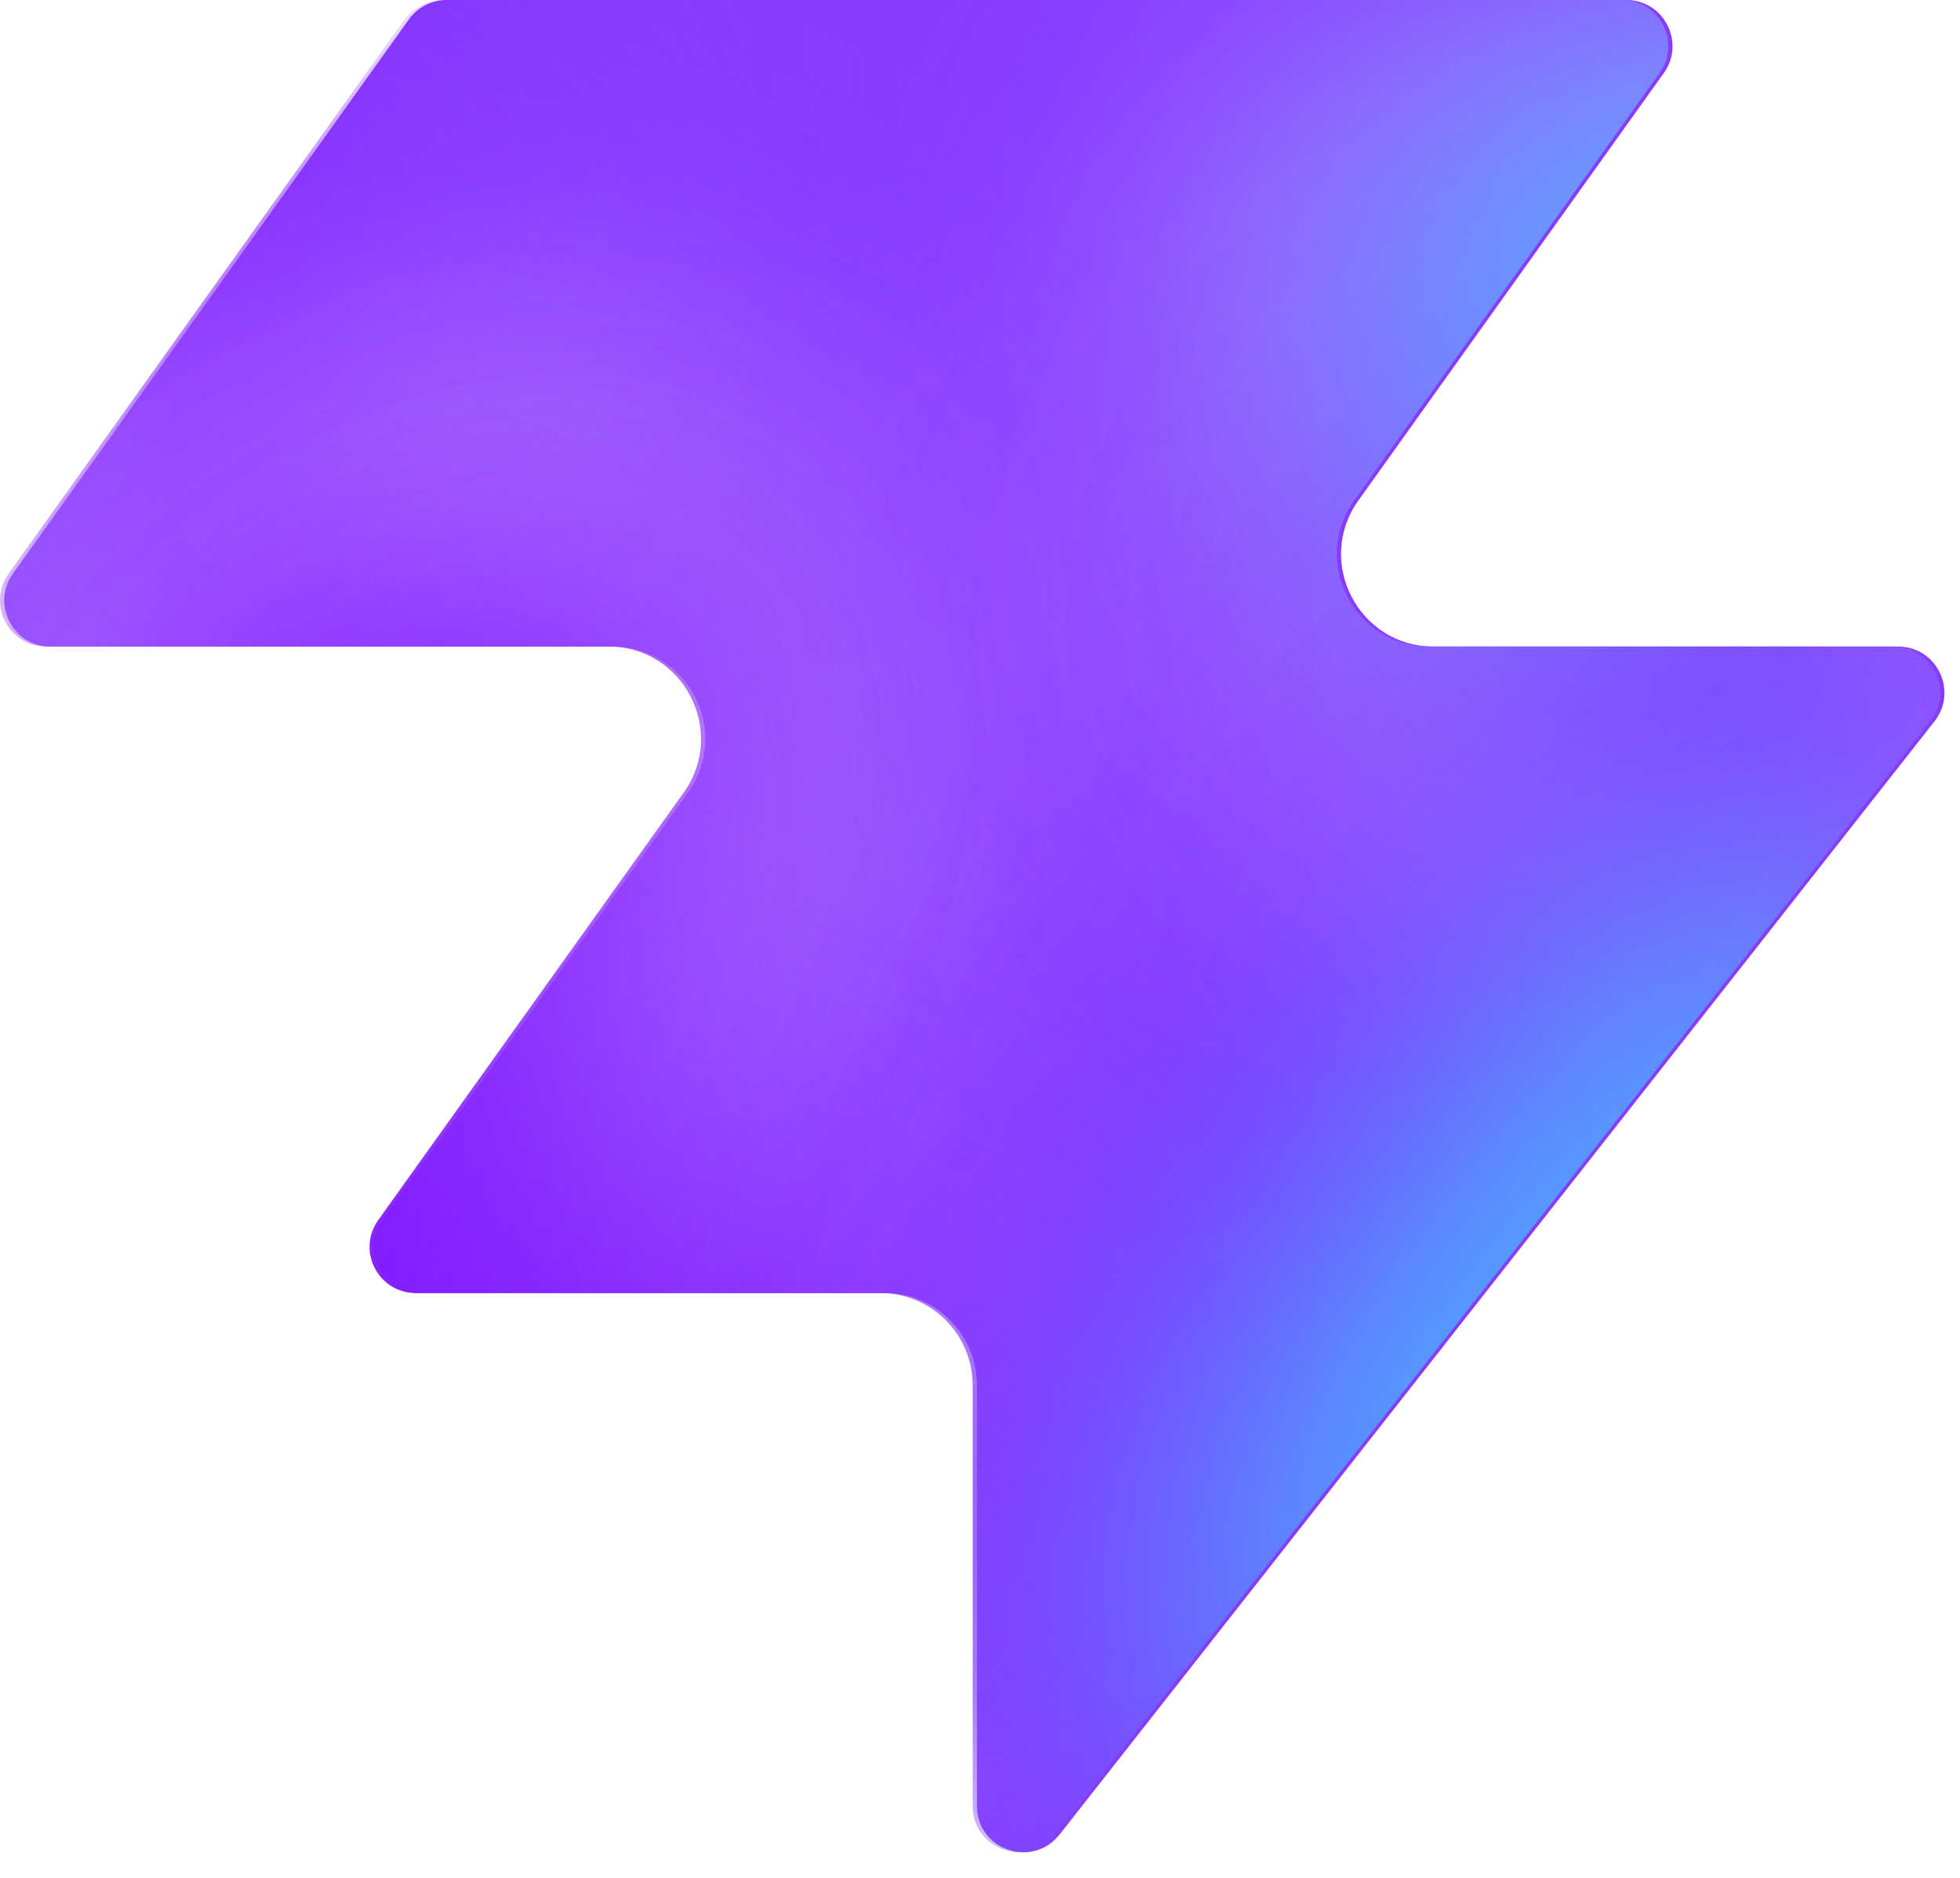
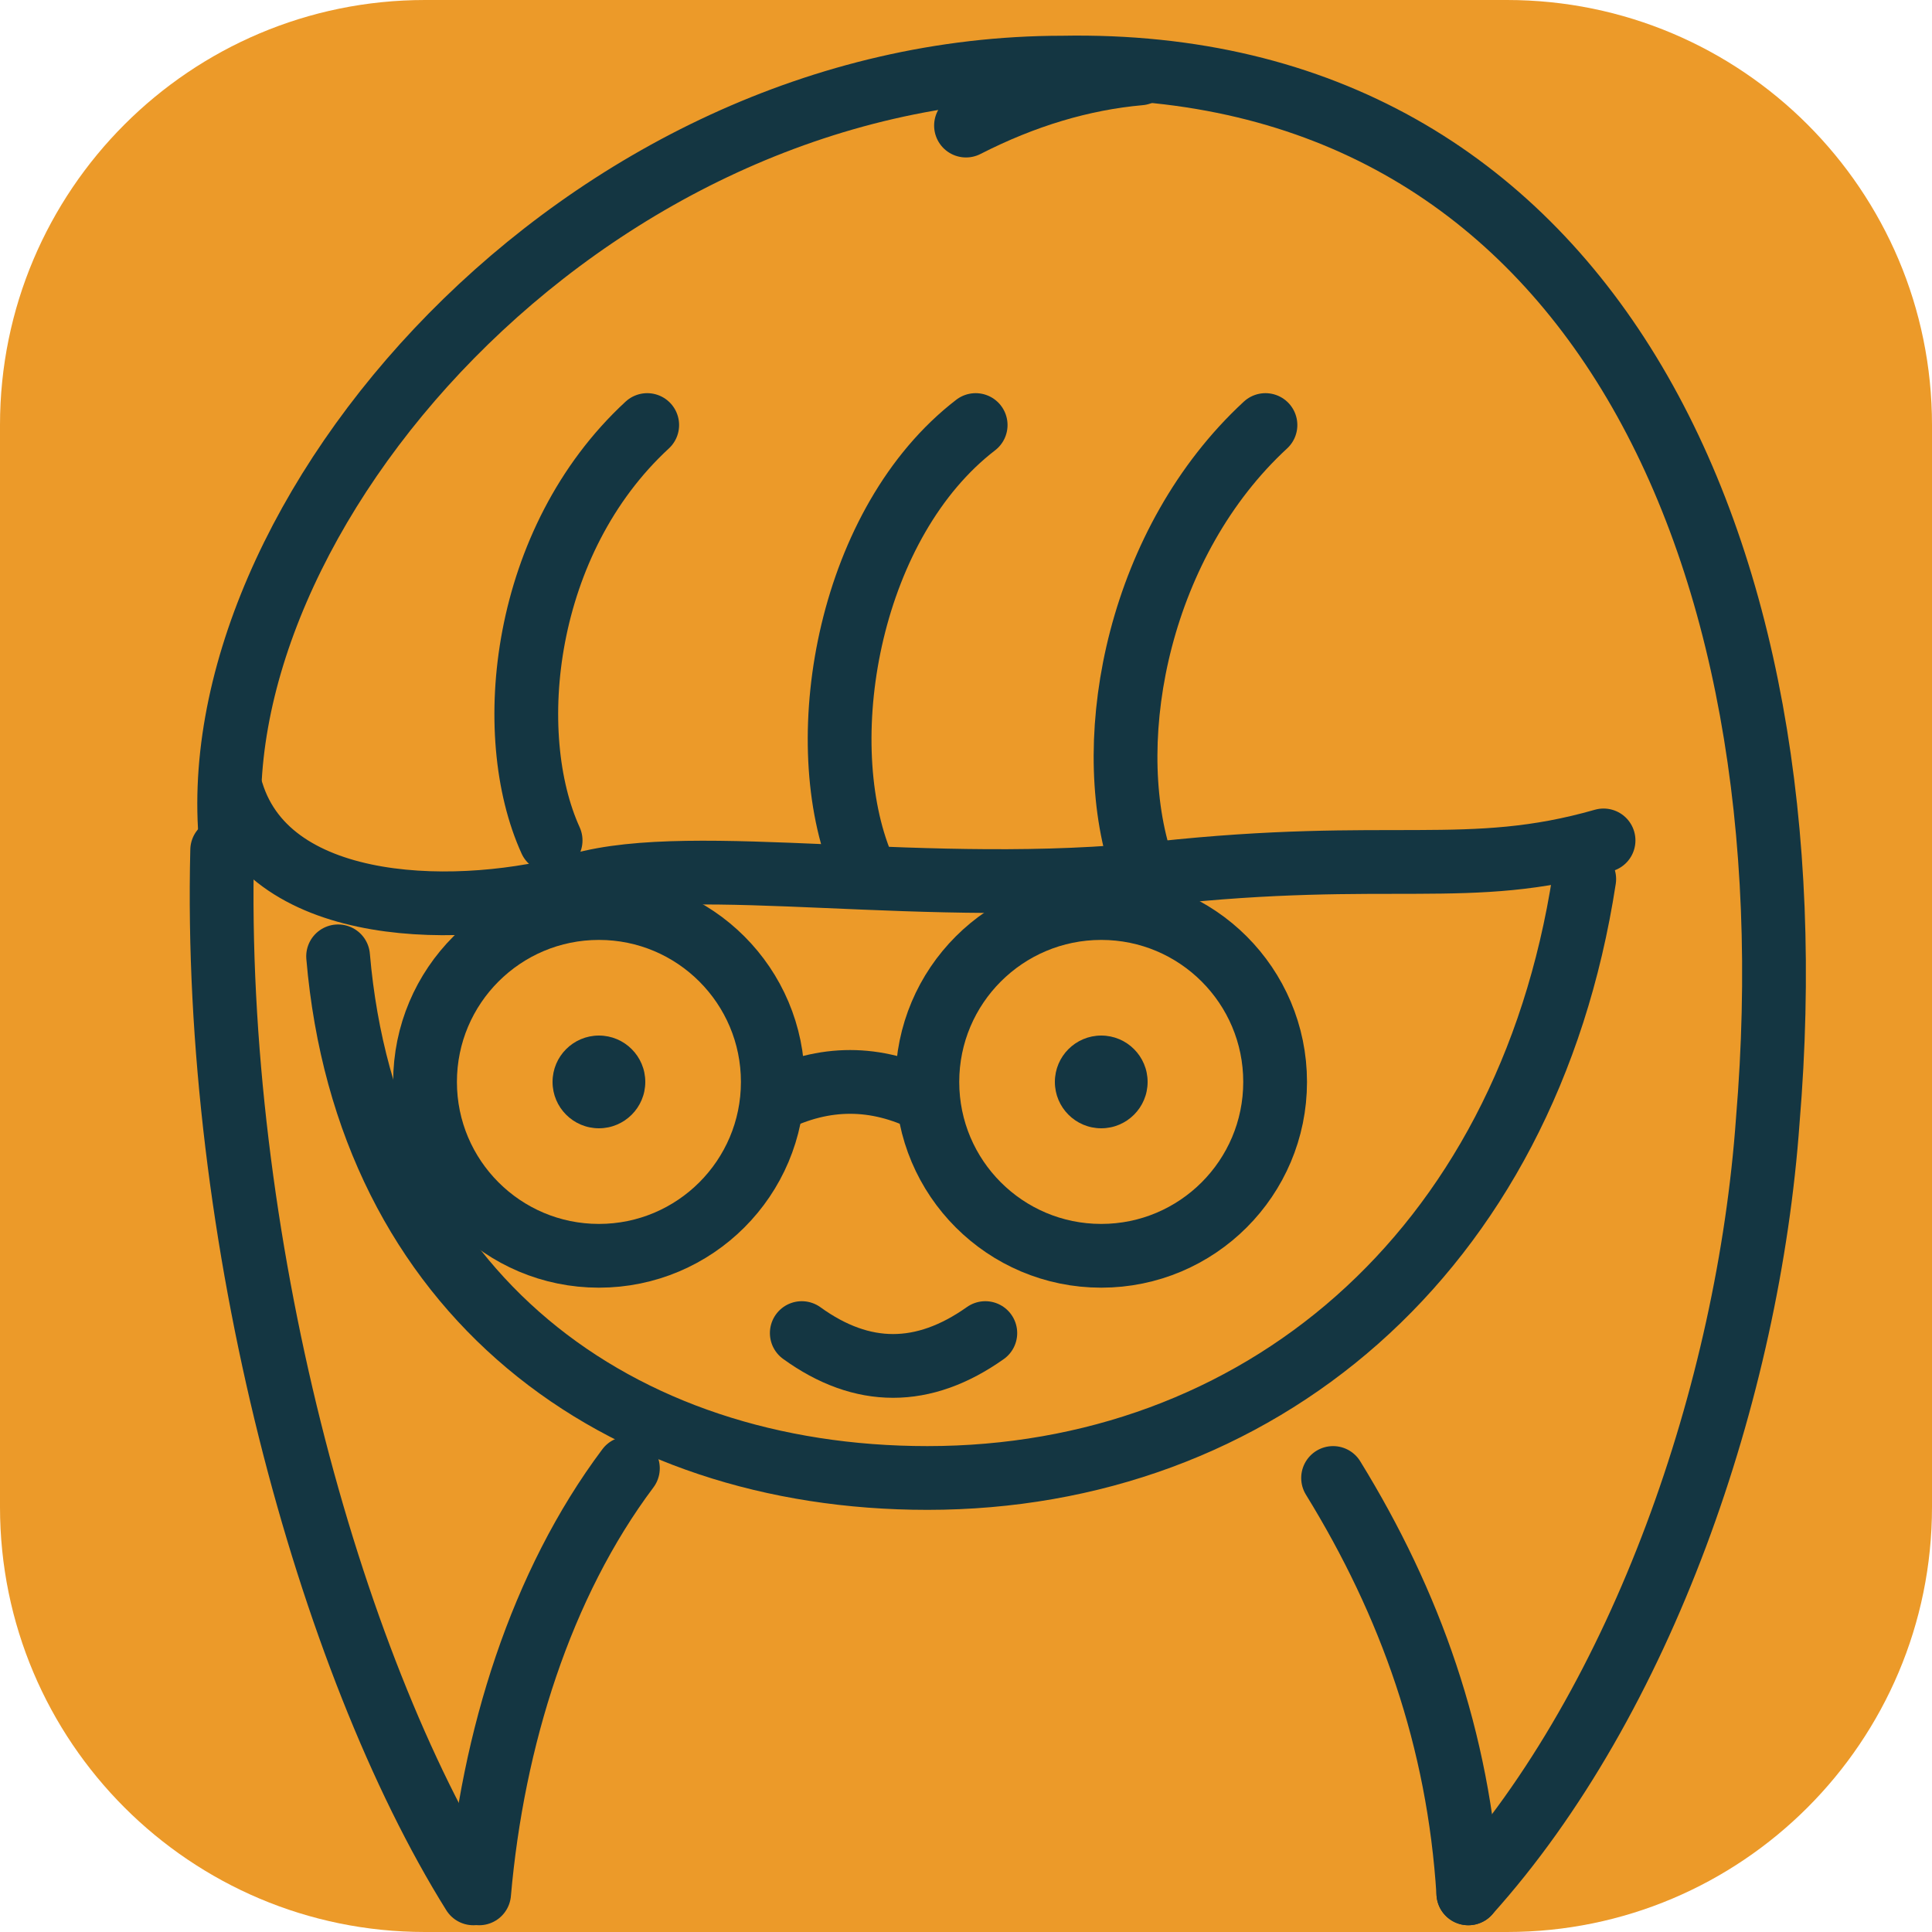
- <svg xmlns="http://www.w3.org/2000/svg" width="48" height="46" fill="none" viewBox="0 0 48 46">
-   <path fill="#863bff" d="M25.946 44.938c-.664.845-2.021.375-2.021-.698V33.937a2.26 2.26 0 0 0-2.262-2.262H10.287c-.92 0-1.456-1.04-.92-1.788l7.48-10.471c1.07-1.497 0-3.578-1.842-3.578H1.237c-.92 0-1.456-1.04-.92-1.788L10.013.474c.214-.297.556-.474.92-.474h28.894c.92 0 1.456 1.04.92 1.788l-7.48 10.471c-1.07 1.498 0 3.579 1.842 3.579h11.377c.943 0 1.473 1.088.89 1.83L25.947 44.94z" style="fill:#863bff;fill:color(display-p3 .525 .23 1);fill-opacity:1" />
-   <mask id="a" width="48" height="46" x="0" y="0" maskUnits="userSpaceOnUse" style="mask-type:alpha">
-     <path fill="#000" d="M25.842 44.938c-.664.844-2.021.375-2.021-.698V33.937a2.26 2.26 0 0 0-2.262-2.262H10.183c-.92 0-1.456-1.04-.92-1.788l7.48-10.471c1.07-1.498 0-3.579-1.842-3.579H1.133c-.92 0-1.456-1.04-.92-1.787L9.91.473c.214-.297.556-.474.92-.474h28.894c.92 0 1.456 1.04.92 1.788l-7.48 10.471c-1.07 1.498 0 3.578 1.842 3.578h11.377c.943 0 1.473 1.088.89 1.832L25.843 44.94z" style="fill:#000;fill-opacity:1" />
-   </mask>
-   <g mask="url(#a)">
-     <g filter="url(#b)">
-       <ellipse cx="5.508" cy="14.704" fill="#ede6ff" rx="5.508" ry="14.704" style="fill:#ede6ff;fill:color(display-p3 .927 .903 1);fill-opacity:1" transform="matrix(.00324 1 1 -.00324 -4.47 31.516)" />
-     </g>
-     <g filter="url(#c)">
-       <ellipse cx="10.399" cy="29.851" fill="#ede6ff" rx="10.399" ry="29.851" style="fill:#ede6ff;fill:color(display-p3 .927 .903 1);fill-opacity:1" transform="matrix(.00324 1 1 -.00324 -39.328 7.883)" />
-     </g>
-     <g filter="url(#d)">
-       <ellipse cx="5.508" cy="30.487" fill="#7e14ff" rx="5.508" ry="30.487" style="fill:#7e14ff;fill:color(display-p3 .492 .077 1);fill-opacity:1" transform="rotate(89.814 -25.913 -14.639)scale(1 -1)" />
-     </g>
-     <g filter="url(#e)">
-       <ellipse cx="5.508" cy="30.599" fill="#7e14ff" rx="5.508" ry="30.599" style="fill:#7e14ff;fill:color(display-p3 .492 .077 1);fill-opacity:1" transform="rotate(89.814 -32.644 -3.334)scale(1 -1)" />
-     </g>
-     <g filter="url(#f)">
-       <ellipse cx="5.508" cy="30.599" fill="#7e14ff" rx="5.508" ry="30.599" style="fill:#7e14ff;fill:color(display-p3 .492 .077 1);fill-opacity:1" transform="matrix(.00324 1 1 -.00324 -34.34 30.47)" />
-     </g>
-     <g filter="url(#g)">
-       <ellipse cx="14.072" cy="22.078" fill="#ede6ff" rx="14.072" ry="22.078" style="fill:#ede6ff;fill:color(display-p3 .927 .903 1);fill-opacity:1" transform="rotate(93.35 24.506 48.493)scale(-1 1)" />
-     </g>
-     <g filter="url(#h)">
-       <ellipse cx="3.47" cy="21.501" fill="#7e14ff" rx="3.47" ry="21.501" style="fill:#7e14ff;fill:color(display-p3 .492 .077 1);fill-opacity:1" transform="rotate(89.009 28.708 47.59)scale(-1 1)" />
-     </g>
-     <g filter="url(#i)">
-       <ellipse cx="3.47" cy="21.501" fill="#7e14ff" rx="3.47" ry="21.501" style="fill:#7e14ff;fill:color(display-p3 .492 .077 1);fill-opacity:1" transform="rotate(89.009 28.708 47.59)scale(-1 1)" />
-     </g>
-     <g filter="url(#j)">
-       <ellipse cx=".387" cy="8.972" fill="#7e14ff" rx="4.407" ry="29.108" style="fill:#7e14ff;fill:color(display-p3 .492 .077 1);fill-opacity:1" transform="rotate(39.51 .387 8.972)" />
-     </g>
-     <g filter="url(#k)">
-       <ellipse cx="47.523" cy="-6.092" fill="#7e14ff" rx="4.407" ry="29.108" style="fill:#7e14ff;fill:color(display-p3 .492 .077 1);fill-opacity:1" transform="rotate(37.892 47.523 -6.092)" />
-     </g>
-     <g filter="url(#l)">
-       <ellipse cx="41.412" cy="6.333" fill="#47bfff" rx="5.971" ry="9.665" style="fill:#47bfff;fill:color(display-p3 .28 .748 1);fill-opacity:1" transform="rotate(37.892 41.412 6.333)" />
-     </g>
-     <g filter="url(#m)">
-       <ellipse cx="-1.879" cy="38.332" fill="#7e14ff" rx="4.407" ry="29.108" style="fill:#7e14ff;fill:color(display-p3 .492 .077 1);fill-opacity:1" transform="rotate(37.892 -1.88 38.332)" />
-     </g>
-     <g filter="url(#n)">
-       <ellipse cx="-1.879" cy="38.332" fill="#7e14ff" rx="4.407" ry="29.108" style="fill:#7e14ff;fill:color(display-p3 .492 .077 1);fill-opacity:1" transform="rotate(37.892 -1.88 38.332)" />
-     </g>
-     <g filter="url(#o)">
-       <ellipse cx="35.651" cy="29.907" fill="#7e14ff" rx="4.407" ry="29.108" style="fill:#7e14ff;fill:color(display-p3 .492 .077 1);fill-opacity:1" transform="rotate(37.892 35.651 29.907)" />
-     </g>
-     <g filter="url(#p)">
-       <ellipse cx="38.418" cy="32.4" fill="#47bfff" rx="5.971" ry="15.297" style="fill:#47bfff;fill:color(display-p3 .28 .748 1);fill-opacity:1" transform="rotate(37.892 38.418 32.4)" />
-     </g>
+ <svg xmlns="http://www.w3.org/2000/svg" viewBox="0 0 100 100" role="img" aria-label="Lucide avatar">
+   <rect width="100" height="100" rx="22" fill="#EC9A29" />
+   <g fill="none" stroke="#143642" stroke-width="3.3" stroke-linecap="round" stroke-linejoin="round">
+     <path d="M12 44C10 27 30 3.5 55 3.5C82 3 94 28 91.5 58C90.5 72 85 88 76 98" />
+     <path d="M50 6.5Q54.5 4.2 59 3.8" />
+     <path d="M11.5 44C11 64 17 86 24.5 98" />
+     <path d="M33.5 22C27 28 26 38 28.5 43.5" />
+     <path d="M50.5 22C44 27 42 38 44.5 44.5" />
+     <path d="M65.5 22C59 28 57 38 59 44.5" />
+     <path d="M12 41C14 47.5 24 47.5 30 45.8S48 46.5 60 45.2S76 45.5 83 43.5" />
+     <path d="M17.5 49.5C19 67 32 76.5 48 76.5C65 76.5 79 65 82 45.5" />
+     <circle cx="31" cy="56" r="9" />
+     <circle cx="57" cy="56" r="9" />
+     <path d="M40 57Q44 55 48 57" />
+     <path d="M41.5 69Q46.2 72.4 51 69" />
+     <path d="M32.5 76C28 82 25.5 90 24.8 98" />
+     <path d="M69 76.5C73 83 75.5 90 76 98" />
  </g>
-   <defs>
-     <filter id="b" width="60.045" height="41.654" x="-19.77" y="16.149" color-interpolation-filters="sRGB" filterUnits="userSpaceOnUse">
-       <feFlood flood-opacity="0" result="BackgroundImageFix" />
-       <feBlend in="SourceGraphic" in2="BackgroundImageFix" result="shape" />
-       <feGaussianBlur result="effect1_foregroundBlur_2002_17158" stdDeviation="7.659" />
-     </filter>
-     <filter id="c" width="90.34" height="51.437" x="-54.613" y="-7.533" color-interpolation-filters="sRGB" filterUnits="userSpaceOnUse">
-       <feFlood flood-opacity="0" result="BackgroundImageFix" />
-       <feBlend in="SourceGraphic" in2="BackgroundImageFix" result="shape" />
-       <feGaussianBlur result="effect1_foregroundBlur_2002_17158" stdDeviation="7.659" />
-     </filter>
-     <filter id="d" width="79.355" height="29.4" x="-49.64" y="2.03" color-interpolation-filters="sRGB" filterUnits="userSpaceOnUse">
-       <feFlood flood-opacity="0" result="BackgroundImageFix" />
-       <feBlend in="SourceGraphic" in2="BackgroundImageFix" result="shape" />
-       <feGaussianBlur result="effect1_foregroundBlur_2002_17158" stdDeviation="4.596" />
-     </filter>
-     <filter id="e" width="79.579" height="29.4" x="-45.045" y="20.029" color-interpolation-filters="sRGB" filterUnits="userSpaceOnUse">
-       <feFlood flood-opacity="0" result="BackgroundImageFix" />
-       <feBlend in="SourceGraphic" in2="BackgroundImageFix" result="shape" />
-       <feGaussianBlur result="effect1_foregroundBlur_2002_17158" stdDeviation="4.596" />
-     </filter>
-     <filter id="f" width="79.579" height="29.4" x="-43.513" y="21.178" color-interpolation-filters="sRGB" filterUnits="userSpaceOnUse">
-       <feFlood flood-opacity="0" result="BackgroundImageFix" />
-       <feBlend in="SourceGraphic" in2="BackgroundImageFix" result="shape" />
-       <feGaussianBlur result="effect1_foregroundBlur_2002_17158" stdDeviation="4.596" />
-     </filter>
-     <filter id="g" width="74.749" height="58.852" x="15.756" y="-17.901" color-interpolation-filters="sRGB" filterUnits="userSpaceOnUse">
-       <feFlood flood-opacity="0" result="BackgroundImageFix" />
-       <feBlend in="SourceGraphic" in2="BackgroundImageFix" result="shape" />
-       <feGaussianBlur result="effect1_foregroundBlur_2002_17158" stdDeviation="7.659" />
-     </filter>
-     <filter id="h" width="61.377" height="25.362" x="23.548" y="2.284" color-interpolation-filters="sRGB" filterUnits="userSpaceOnUse">
-       <feFlood flood-opacity="0" result="BackgroundImageFix" />
-       <feBlend in="SourceGraphic" in2="BackgroundImageFix" result="shape" />
-       <feGaussianBlur result="effect1_foregroundBlur_2002_17158" stdDeviation="4.596" />
-     </filter>
-     <filter id="i" width="61.377" height="25.362" x="23.548" y="2.284" color-interpolation-filters="sRGB" filterUnits="userSpaceOnUse">
-       <feFlood flood-opacity="0" result="BackgroundImageFix" />
-       <feBlend in="SourceGraphic" in2="BackgroundImageFix" result="shape" />
-       <feGaussianBlur result="effect1_foregroundBlur_2002_17158" stdDeviation="4.596" />
-     </filter>
-     <filter id="j" width="56.045" height="63.649" x="-27.636" y="-22.853" color-interpolation-filters="sRGB" filterUnits="userSpaceOnUse">
-       <feFlood flood-opacity="0" result="BackgroundImageFix" />
-       <feBlend in="SourceGraphic" in2="BackgroundImageFix" result="shape" />
-       <feGaussianBlur result="effect1_foregroundBlur_2002_17158" stdDeviation="4.596" />
-     </filter>
-     <filter id="k" width="54.814" height="64.646" x="20.116" y="-38.415" color-interpolation-filters="sRGB" filterUnits="userSpaceOnUse">
-       <feFlood flood-opacity="0" result="BackgroundImageFix" />
-       <feBlend in="SourceGraphic" in2="BackgroundImageFix" result="shape" />
-       <feGaussianBlur result="effect1_foregroundBlur_2002_17158" stdDeviation="4.596" />
-     </filter>
-     <filter id="l" width="33.541" height="35.313" x="24.641" y="-11.323" color-interpolation-filters="sRGB" filterUnits="userSpaceOnUse">
-       <feFlood flood-opacity="0" result="BackgroundImageFix" />
-       <feBlend in="SourceGraphic" in2="BackgroundImageFix" result="shape" />
-       <feGaussianBlur result="effect1_foregroundBlur_2002_17158" stdDeviation="4.596" />
-     </filter>
-     <filter id="m" width="54.814" height="64.646" x="-29.286" y="6.009" color-interpolation-filters="sRGB" filterUnits="userSpaceOnUse">
-       <feFlood flood-opacity="0" result="BackgroundImageFix" />
-       <feBlend in="SourceGraphic" in2="BackgroundImageFix" result="shape" />
-       <feGaussianBlur result="effect1_foregroundBlur_2002_17158" stdDeviation="4.596" />
-     </filter>
-     <filter id="n" width="54.814" height="64.646" x="-29.286" y="6.009" color-interpolation-filters="sRGB" filterUnits="userSpaceOnUse">
-       <feFlood flood-opacity="0" result="BackgroundImageFix" />
-       <feBlend in="SourceGraphic" in2="BackgroundImageFix" result="shape" />
-       <feGaussianBlur result="effect1_foregroundBlur_2002_17158" stdDeviation="4.596" />
-     </filter>
-     <filter id="o" width="54.814" height="64.646" x="8.244" y="-2.416" color-interpolation-filters="sRGB" filterUnits="userSpaceOnUse">
-       <feFlood flood-opacity="0" result="BackgroundImageFix" />
-       <feBlend in="SourceGraphic" in2="BackgroundImageFix" result="shape" />
-       <feGaussianBlur result="effect1_foregroundBlur_2002_17158" stdDeviation="4.596" />
-     </filter>
-     <filter id="p" width="39.409" height="43.623" x="18.713" y="10.588" color-interpolation-filters="sRGB" filterUnits="userSpaceOnUse">
-       <feFlood flood-opacity="0" result="BackgroundImageFix" />
-       <feBlend in="SourceGraphic" in2="BackgroundImageFix" result="shape" />
-       <feGaussianBlur result="effect1_foregroundBlur_2002_17158" stdDeviation="4.596" />
-     </filter>
-   </defs>
+   <circle cx="31" cy="56" r="2.4" fill="#143642" />
+   <circle cx="57" cy="56" r="2.4" fill="#143642" />
</svg>
